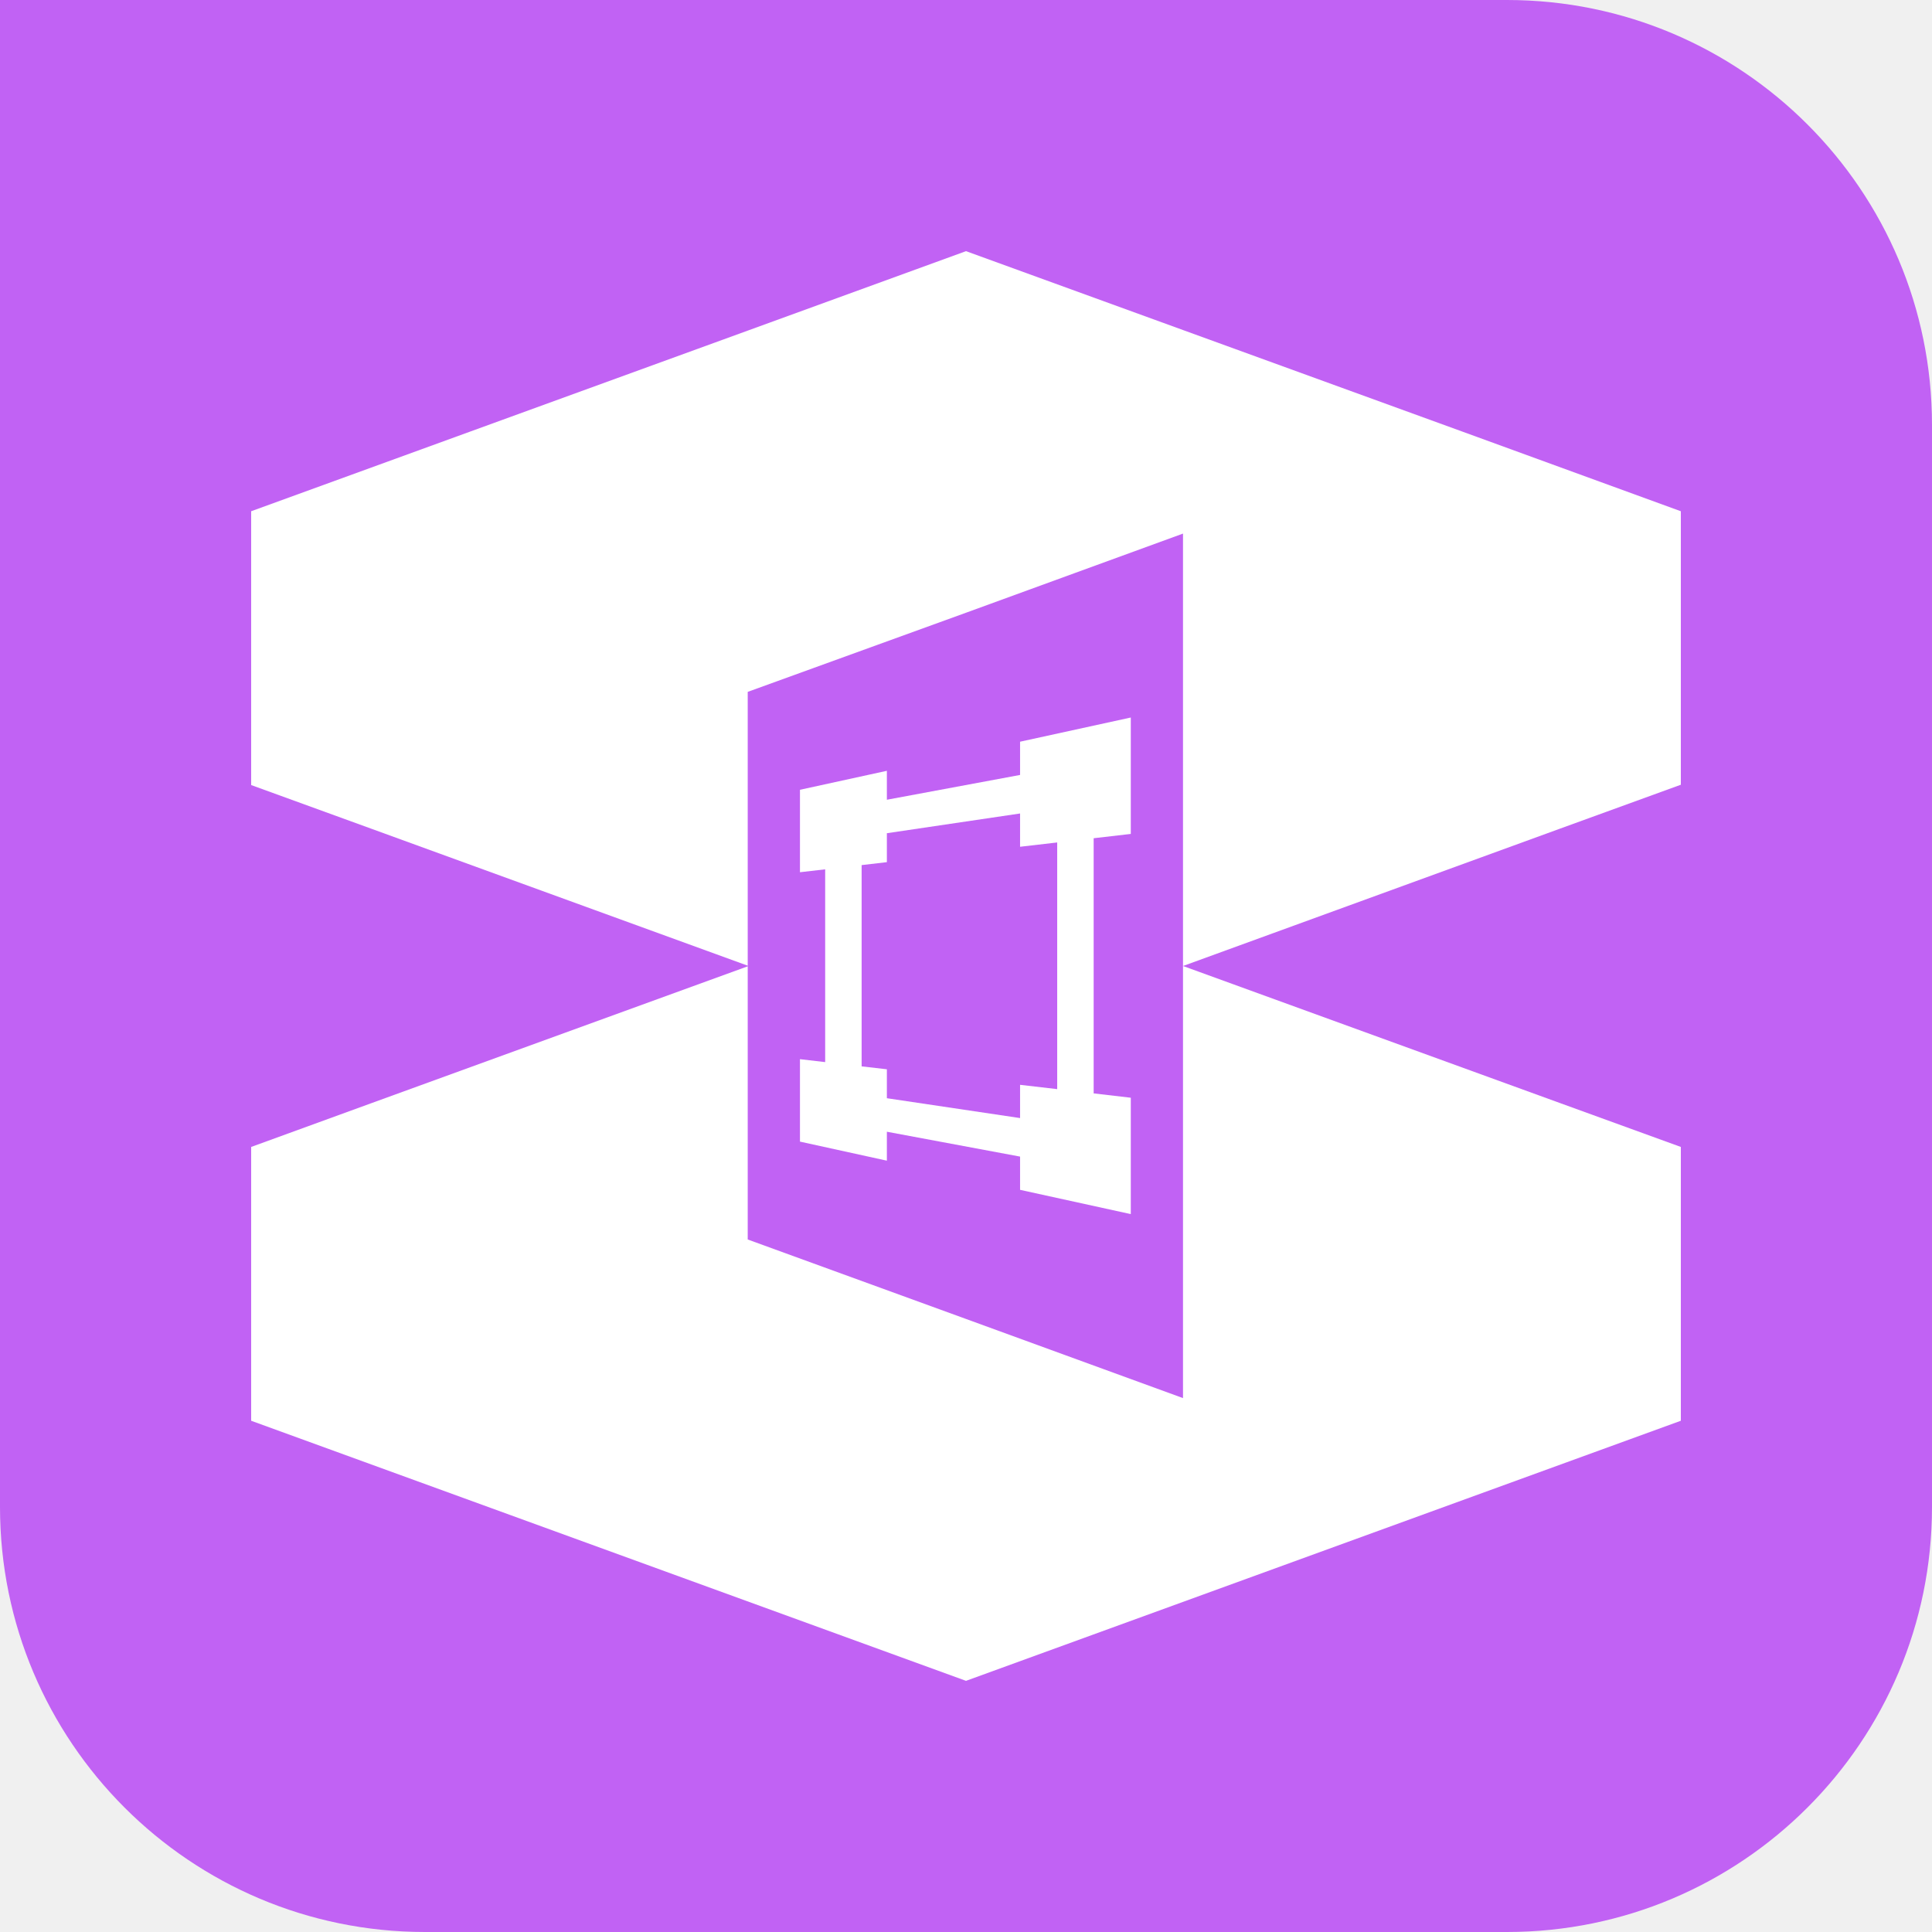
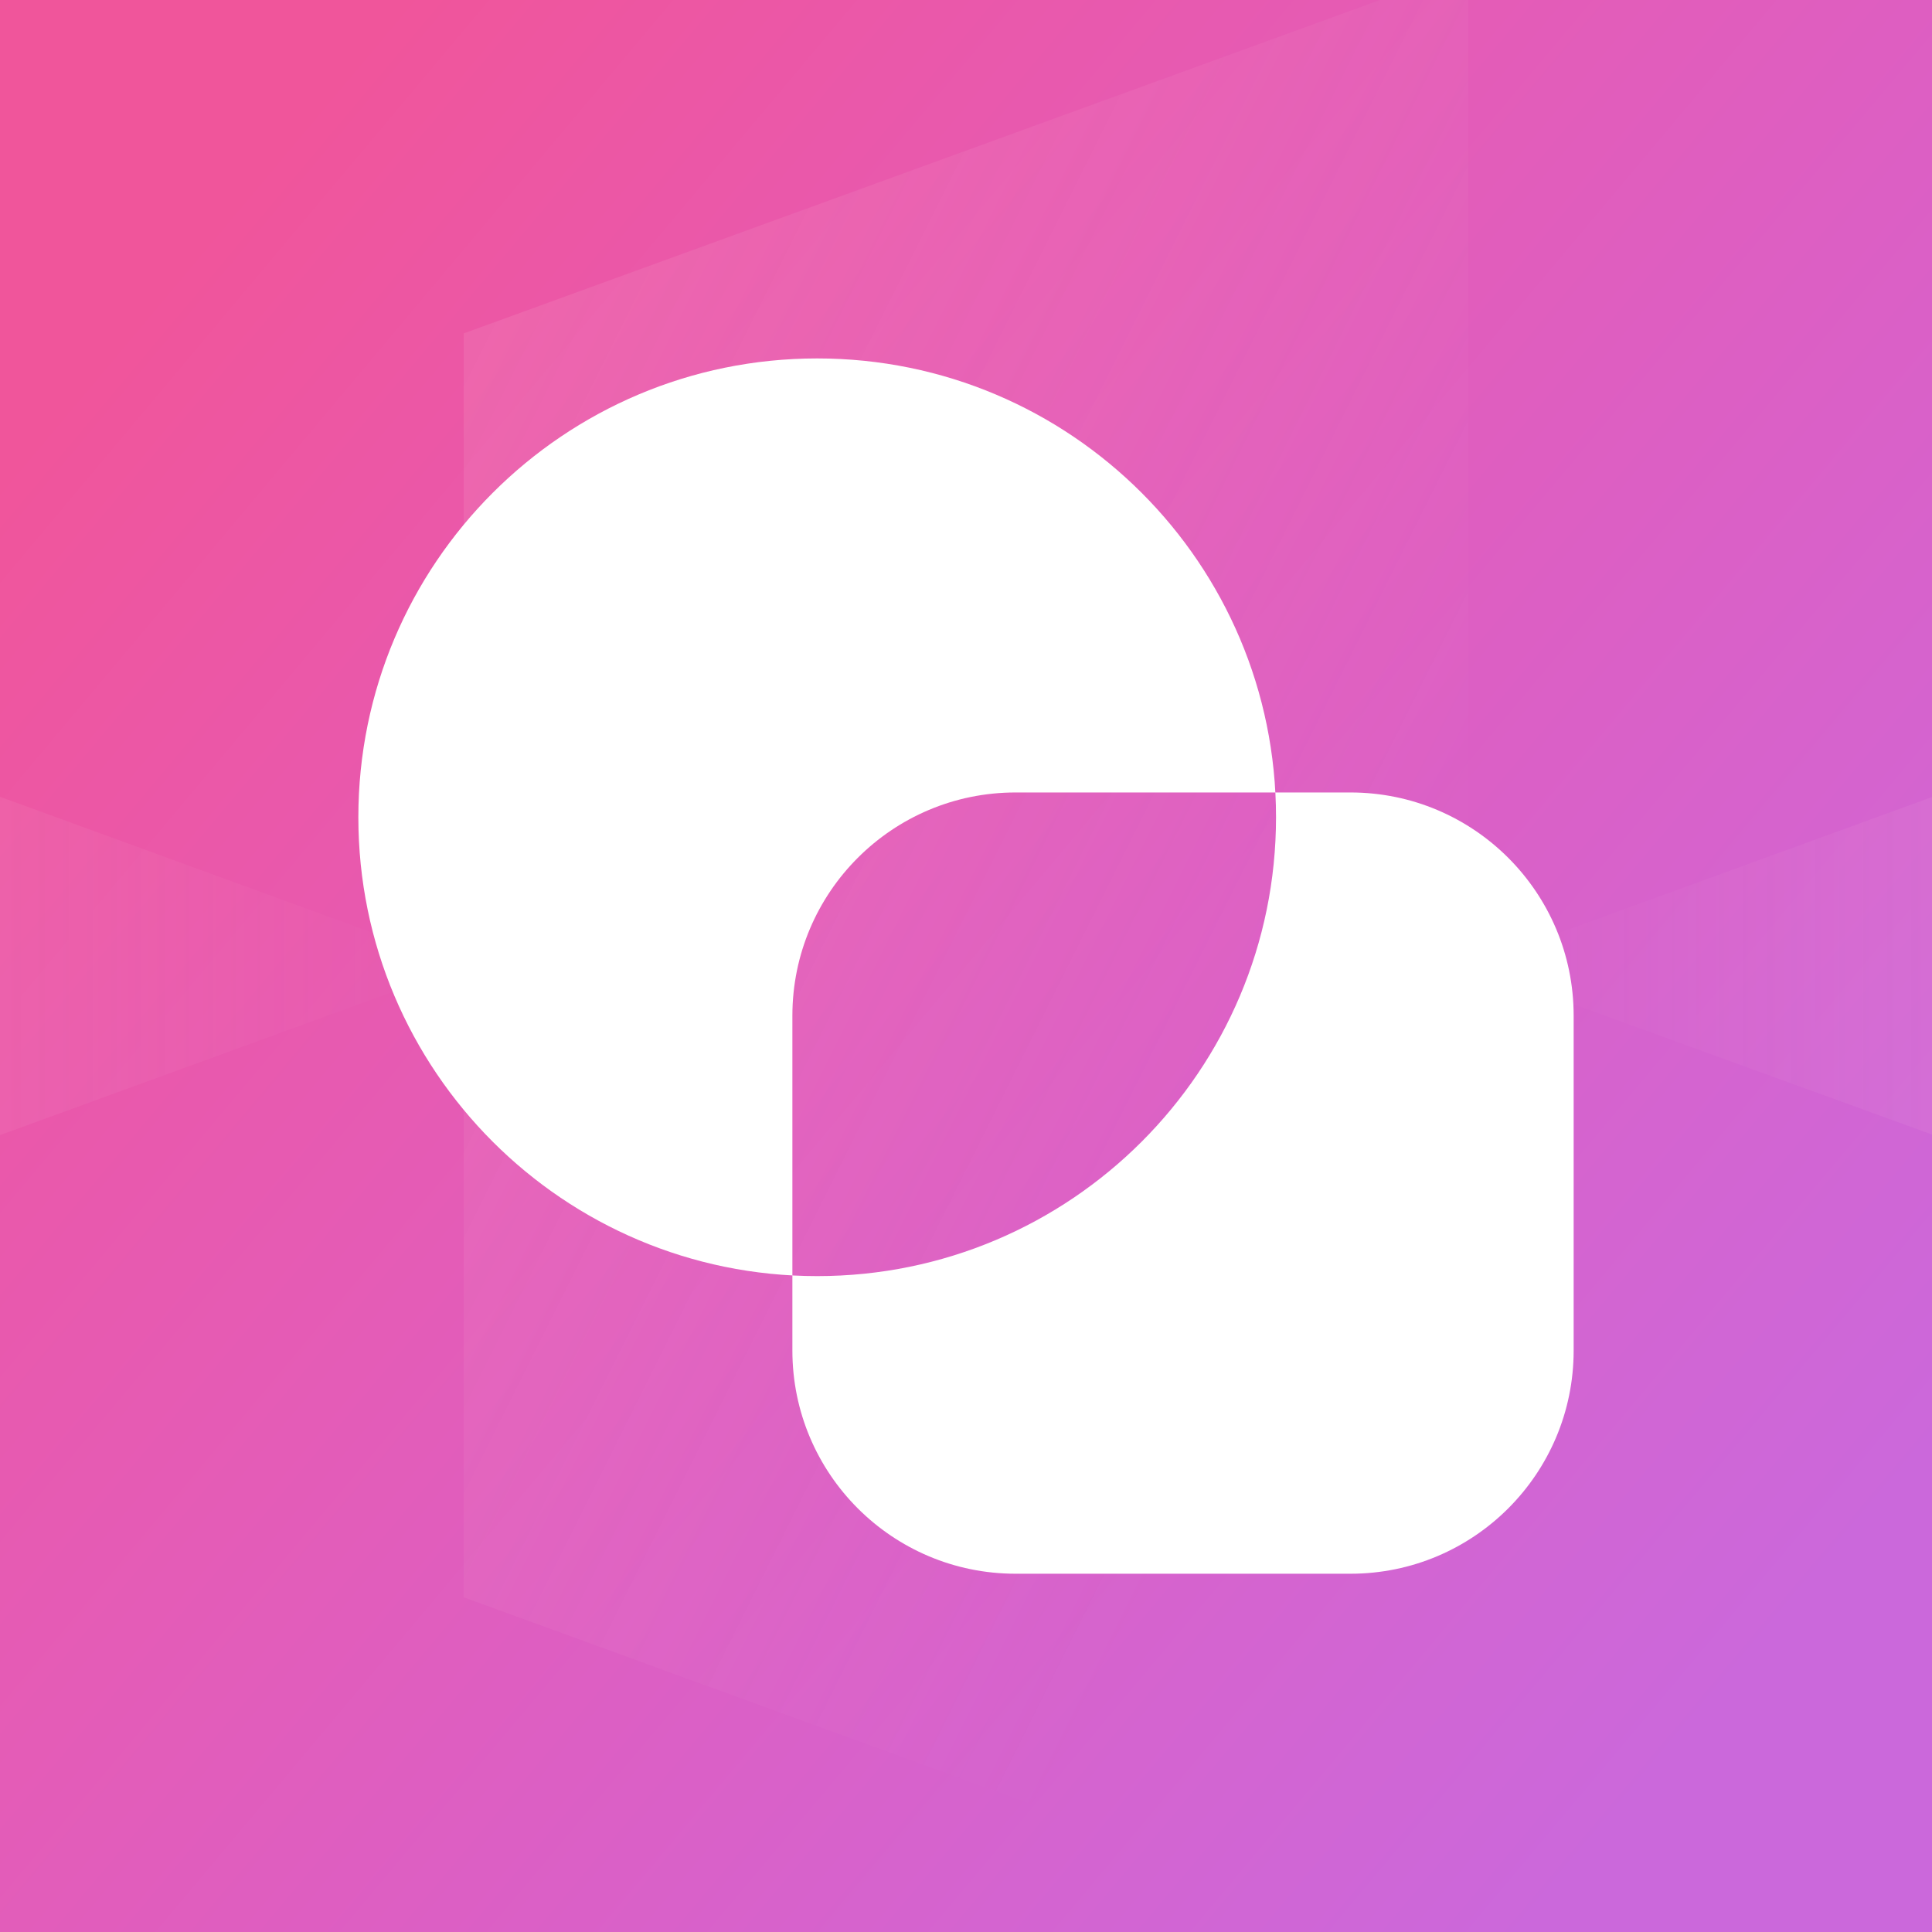
- <svg xmlns="http://www.w3.org/2000/svg" width="512" height="512" viewBox="0 0 512 512" role="img" aria-label="Redrob Design">
-   <path d="M0 0H399.36A112.64 112.64 0 0 1 512 112.64V399.36A112.64 112.64 0 0 1 399.36 512H112.64A112.64 112.64 0 0 1 0 399.36Z" fill="#C162F4" />
-   <path d="M54.4 26.33L54.4 17.75L47.57 15.26L32 9.6L25.16 12.09L9.6 17.75L9.6 26.33L13.37 27.7L25.16 31.99L25.16 23.41L32 20.93L35.4 19.69L38.8 18.45L38.8 32L38.8 45.54L32 43.06L32 43.05L32 43.06L25.16 40.57L25.16 32.01L13.39 36.29L9.6 37.67L9.6 46.25L32 54.4L54.4 46.25L54.4 37.67L50.6 36.29L38.8 32L50.63 27.69L54.4 26.32L54.4 26.33Z" fill="#FFFFFF" transform="translate(-14.62857 -14.62857) scale(8.457143)" />
-   <path d="M218.68 230.38L218.68 281.47L212.00 280.69L212.00 302.54L235.03 307.59L235.03 299.92L270.33 306.51L270.33 315.32L299.67 321.75L299.67 290.91L289.83 289.76L289.83 222.14L299.67 221.00L299.67 190.15L270.33 196.56L270.33 205.37L235.03 211.94L235.03 204.27L212.00 209.30L212.00 231.15ZM235.03 228.48L235.03 220.81L270.33 215.58L270.33 224.40L280.17 223.26L280.17 288.63L270.33 287.49L270.33 296.30L235.03 291.04L235.03 283.37L228.34 282.60L228.34 229.26Z" fill="#FFFFFF" fill-rule="evenodd" />
+ <svg xmlns="http://www.w3.org/2000/svg" width="1024" height="1024" viewBox="0 0 1024 1024">
+   <defs>
+     <mask id="m91" maskUnits="userSpaceOnUse" x="0" y="0" width="1024" height="1024">
+       <g transform="translate(512 512) scale(32.86402) translate(-11.4 -11.3987)">
+         <path d="M16.400,9.000 A7.400,7.400 0 1 1 1.600,9.000 A7.400,7.400 0 1 1 16.400,9.000 Z M12.200,8.600 H17.600 A3.600,3.600 0 0 1 21.200,12.200 V17.600 A3.600,3.600 0 0 1 17.600,21.200 H12.200 A3.600,3.600 0 0 1 8.600,17.600 V12.200 A3.600,3.600 0 0 1 12.200,8.600 Z" fill="#fff" fill-rule="evenodd" />
+       </g>
+     </mask>
+     <linearGradient id="g92" gradientUnits="userSpaceOnUse" x1="83" y1="152" x2="941" y2="872">
+       <stop offset="0.000" stop-color="#F0559B" />
+       <stop offset="0.200" stop-color="#EA58AA" />
+       <stop offset="0.400" stop-color="#E45CB7" />
+       <stop offset="0.600" stop-color="#DC5FC4" />
+       <stop offset="0.800" stop-color="#D464D0" />
+       <stop offset="1.000" stop-color="#CB68DB" />
+     </linearGradient>
+   </defs>
+   <g>
+     <rect width="1024" height="1024" fill="url(#g92)" />
+     <defs>
+       <linearGradient id="gs61" x1="0" y1="0" x2="1" y2="1">
+         <stop offset="0" stop-color="#FBD1DF" stop-opacity="0.140" />
+         <stop offset=".75" stop-color="#FBD1DF" stop-opacity="0" />
+       </linearGradient>
+       <linearGradient id="gl62" x1="0" x2="1">
+         <stop offset="0" stop-color="#FBD1DF" stop-opacity="0.100" />
+         <stop offset="1" stop-color="#FBD1DF" stop-opacity="0" />
+       </linearGradient>
+       <linearGradient id="gr63" x1="1" x2="0">
+         <stop offset="0" stop-color="#FBD1DF" stop-opacity="0.100" />
+         <stop offset="1" stop-color="#FBD1DF" stop-opacity="0" />
+       </linearGradient>
+     </defs>
+     <path fill="url(#gs61)" d="M245.8 176.7 L778.2 -17.0 L778.2 1040.6 L245.8 846.6 Z" />
+     <path fill="url(#gl62)" d="M-78.1 393.8 L245.8 512.0 L-78.1 630.1 Z" />
+     <path fill="url(#gr63)" d="M1102.1 394.0 L778.2 512.0 L1102.1 629.7 Z" />
+     <rect width="1024" height="1024" fill="#FFFFFF" mask="url(#m91)" />
+   </g>
</svg>
